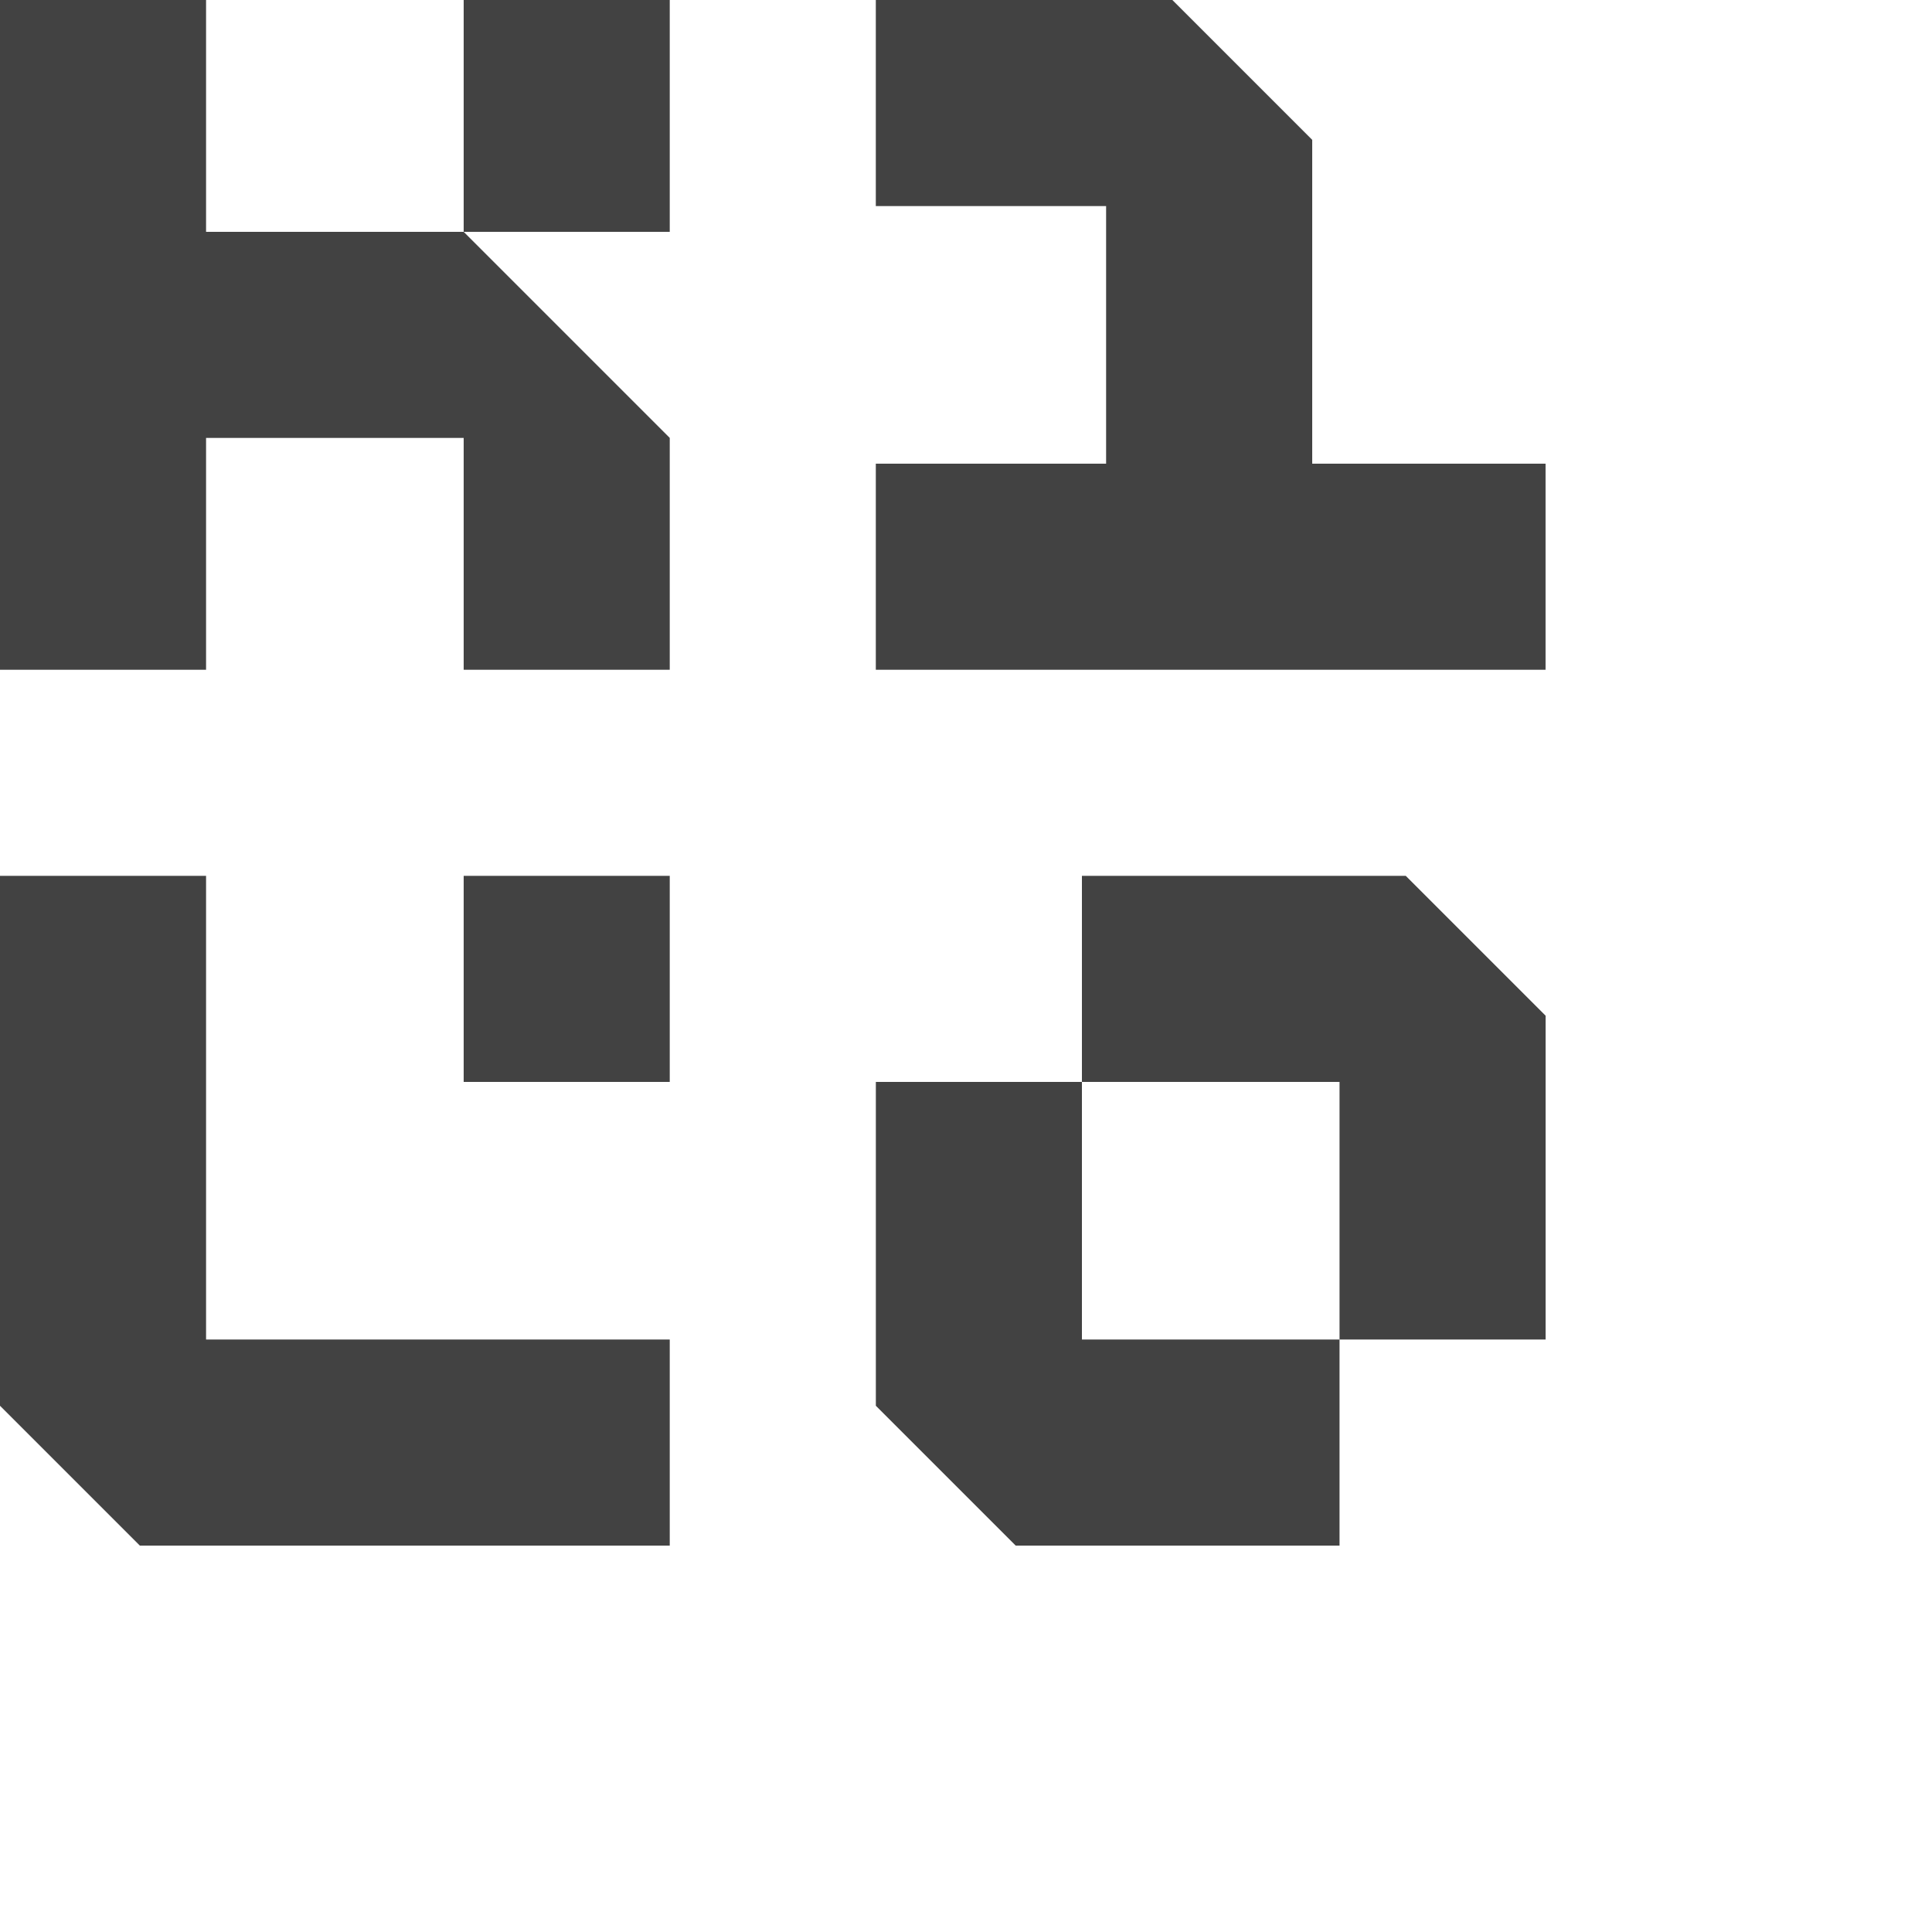
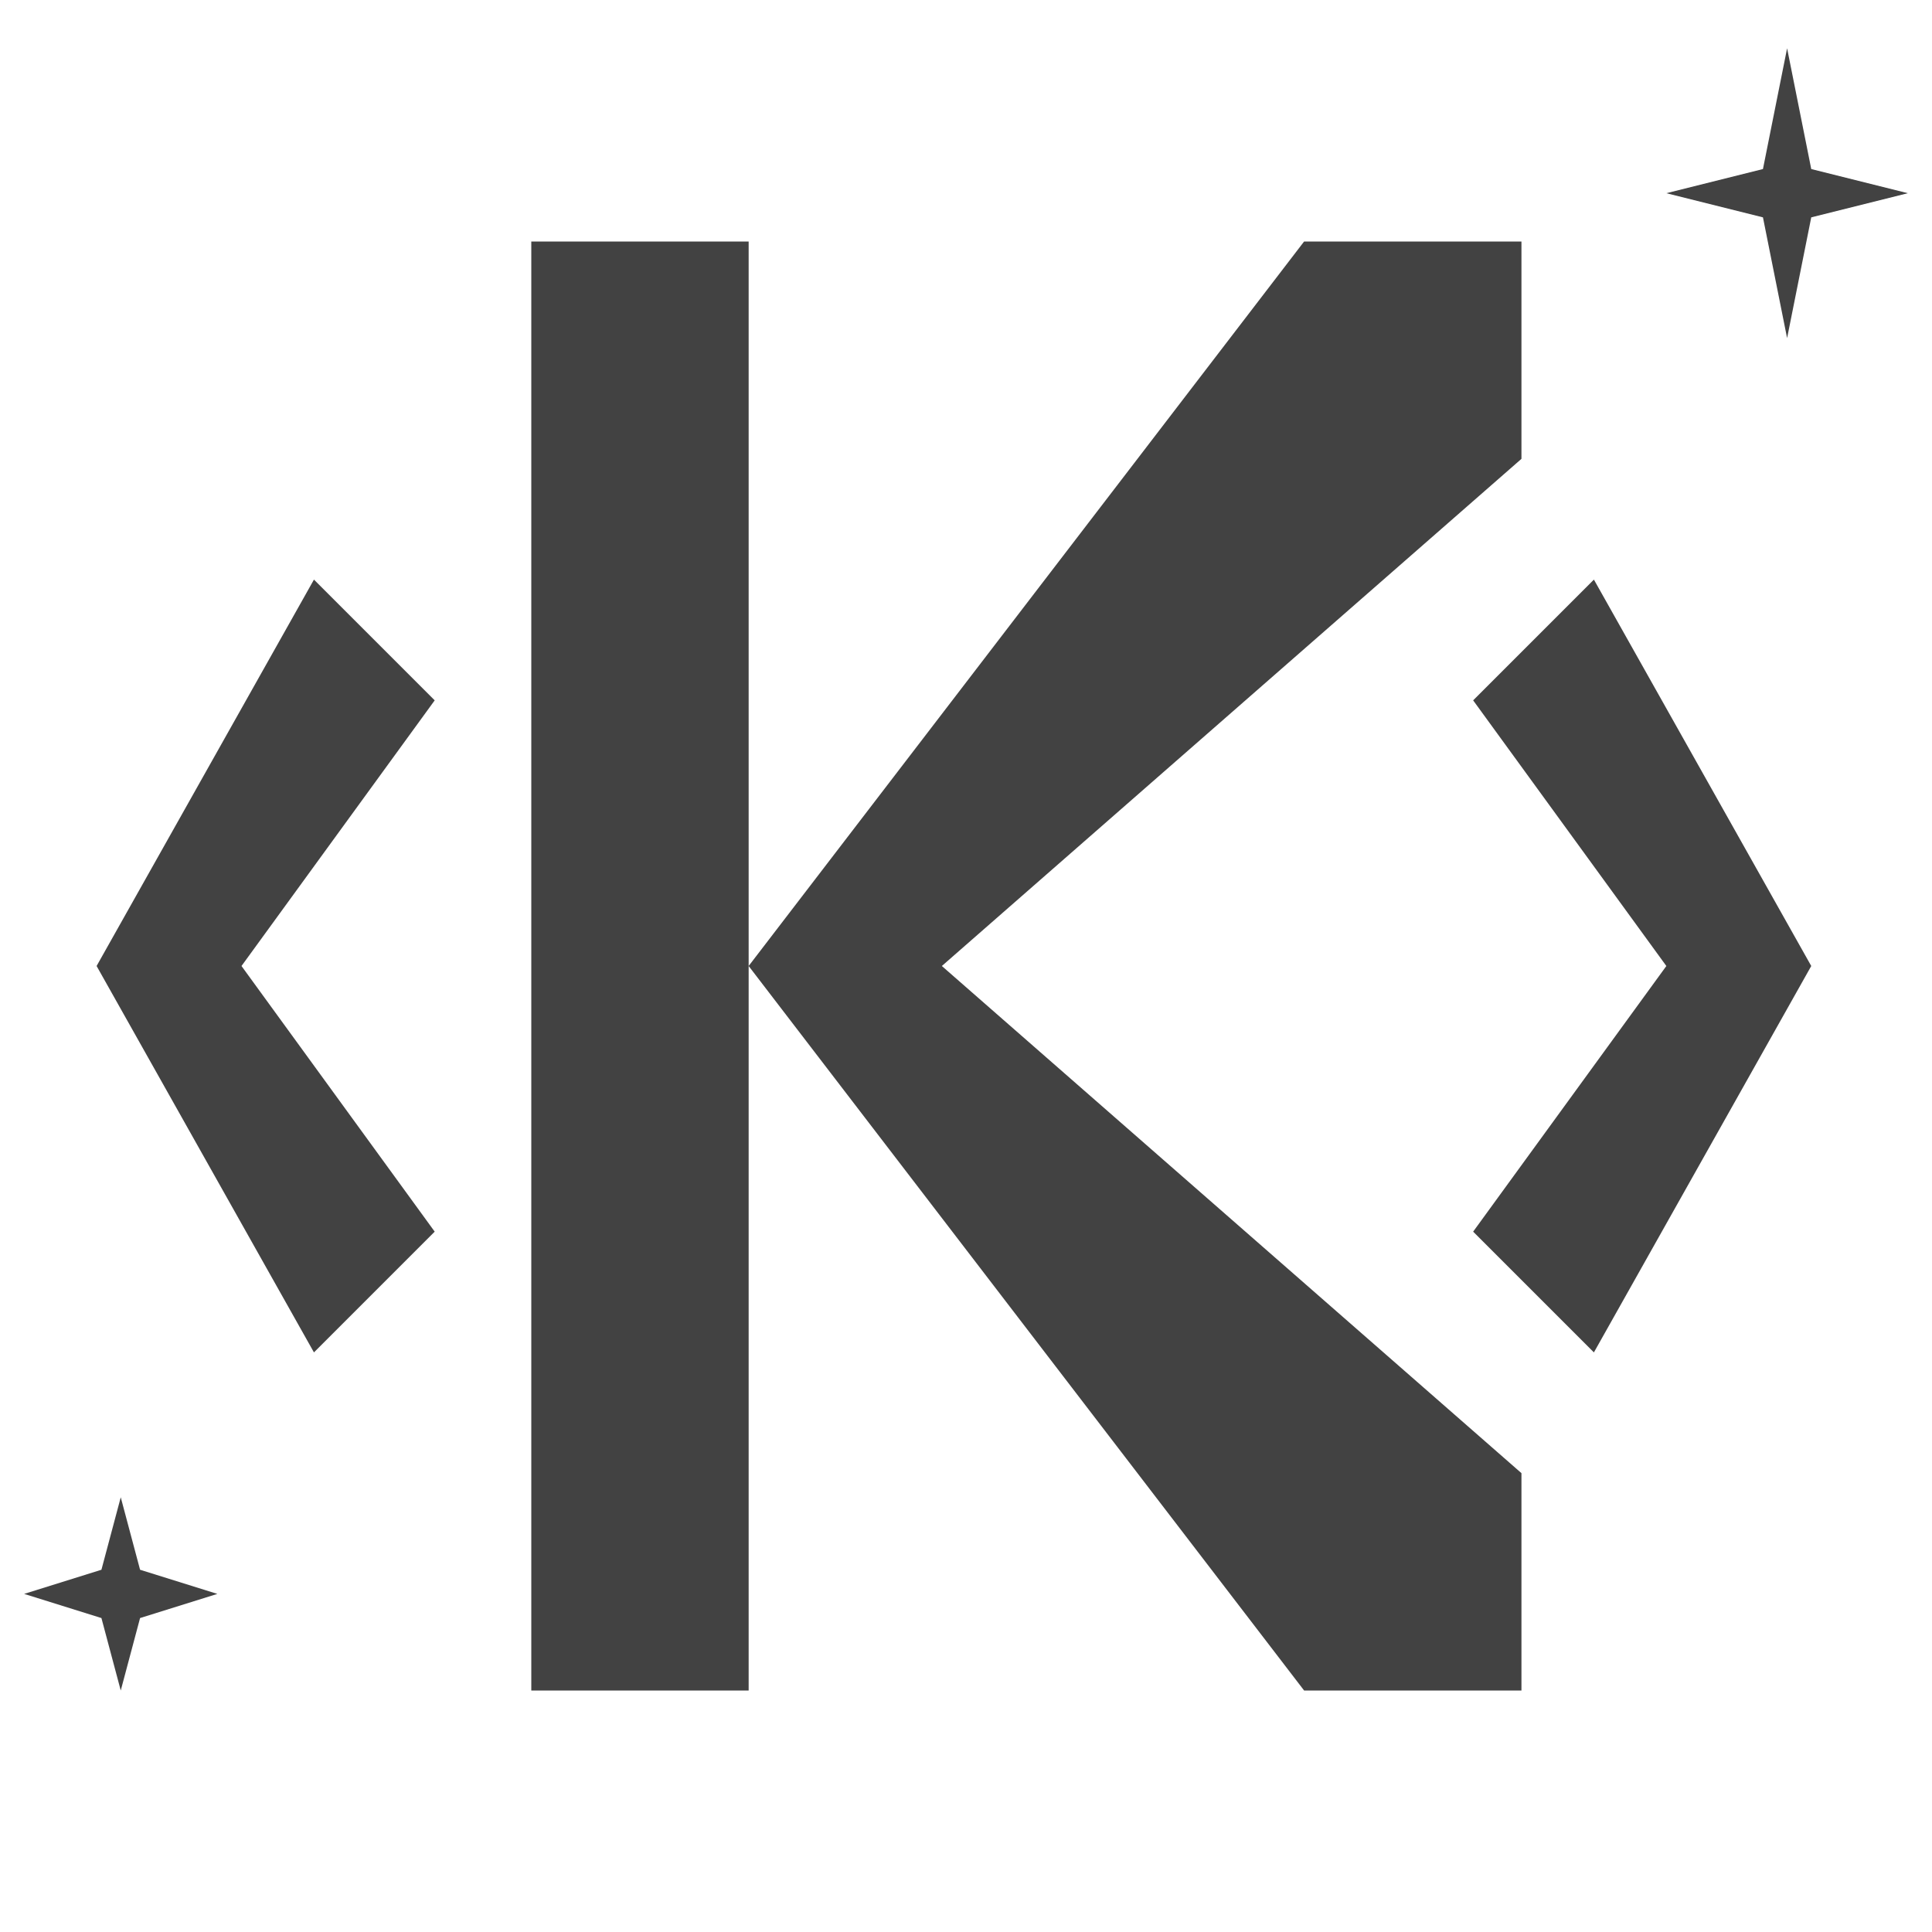
- <svg xmlns="http://www.w3.org/2000/svg" id="Kilo_Code_Branding" version="1.1" viewBox="0 0 40 40">
-   <g transform="scale(0.8)" transform-origin="center">
-     <path fill="#424242" d="M28,34.667h6.667v5.333h-8.381l-3.619-3.619v-8.381h5.333v6.667ZM40,26.286l-3.619-3.619h-8.381v5.333h6.667v6.667h5.333v-8.381ZM17.333,22.667h-5.333v5.333h5.333v-5.333ZM0,36.381l3.619,3.619h13.714v-5.333H5.333v-12H0v13.714ZM33.96,12V3.619L30.341-0h-7.675v5.333h5.96v6.667h-5.96v5.333h17.333v-5.333h-6.04ZM5.333,0H0v17.333h5.333v-6h6.667v6h5.333v-6l-5.333-5.333h-6.667V0ZM17.333,0h-5.333v6h5.333V0Z" />
-   </g>
+ <svg xmlns="http://www.w3.org/2000/svg" id="Kira_Code_Branding" version="1.1" viewBox="0 0 40 40">
+   <path fill="#424242" d="M6.5,12 L2,20 L6.5,28 L9,25.5 L5,20 L9,14.5 Z M11,5 L15.5,5 L15.5,35 L11,35 Z M15.5,20 L27,5 L31.5,5 L31.5,9.5 L19.5,20 Z M15.5,20 L27,35 L31.5,35 L31.5,30.5 L19.5,20 Z M33,12 L37.5,20 L33,28 L30.5,25.5 L34.5,20 L30.5,14.5 Z M37,1 L37.5,3.5 L39.5,4 L37.5,4.5 L37,7 L36.5,4.5 L34.5,4 L36.5,3.5 Z M2.5,31 L2.9,32.5 L4.5,33 L2.9,33.5 L2.5,35 L2.1,33.5 L0.5,33 L2.1,32.5 Z" />
</svg>
